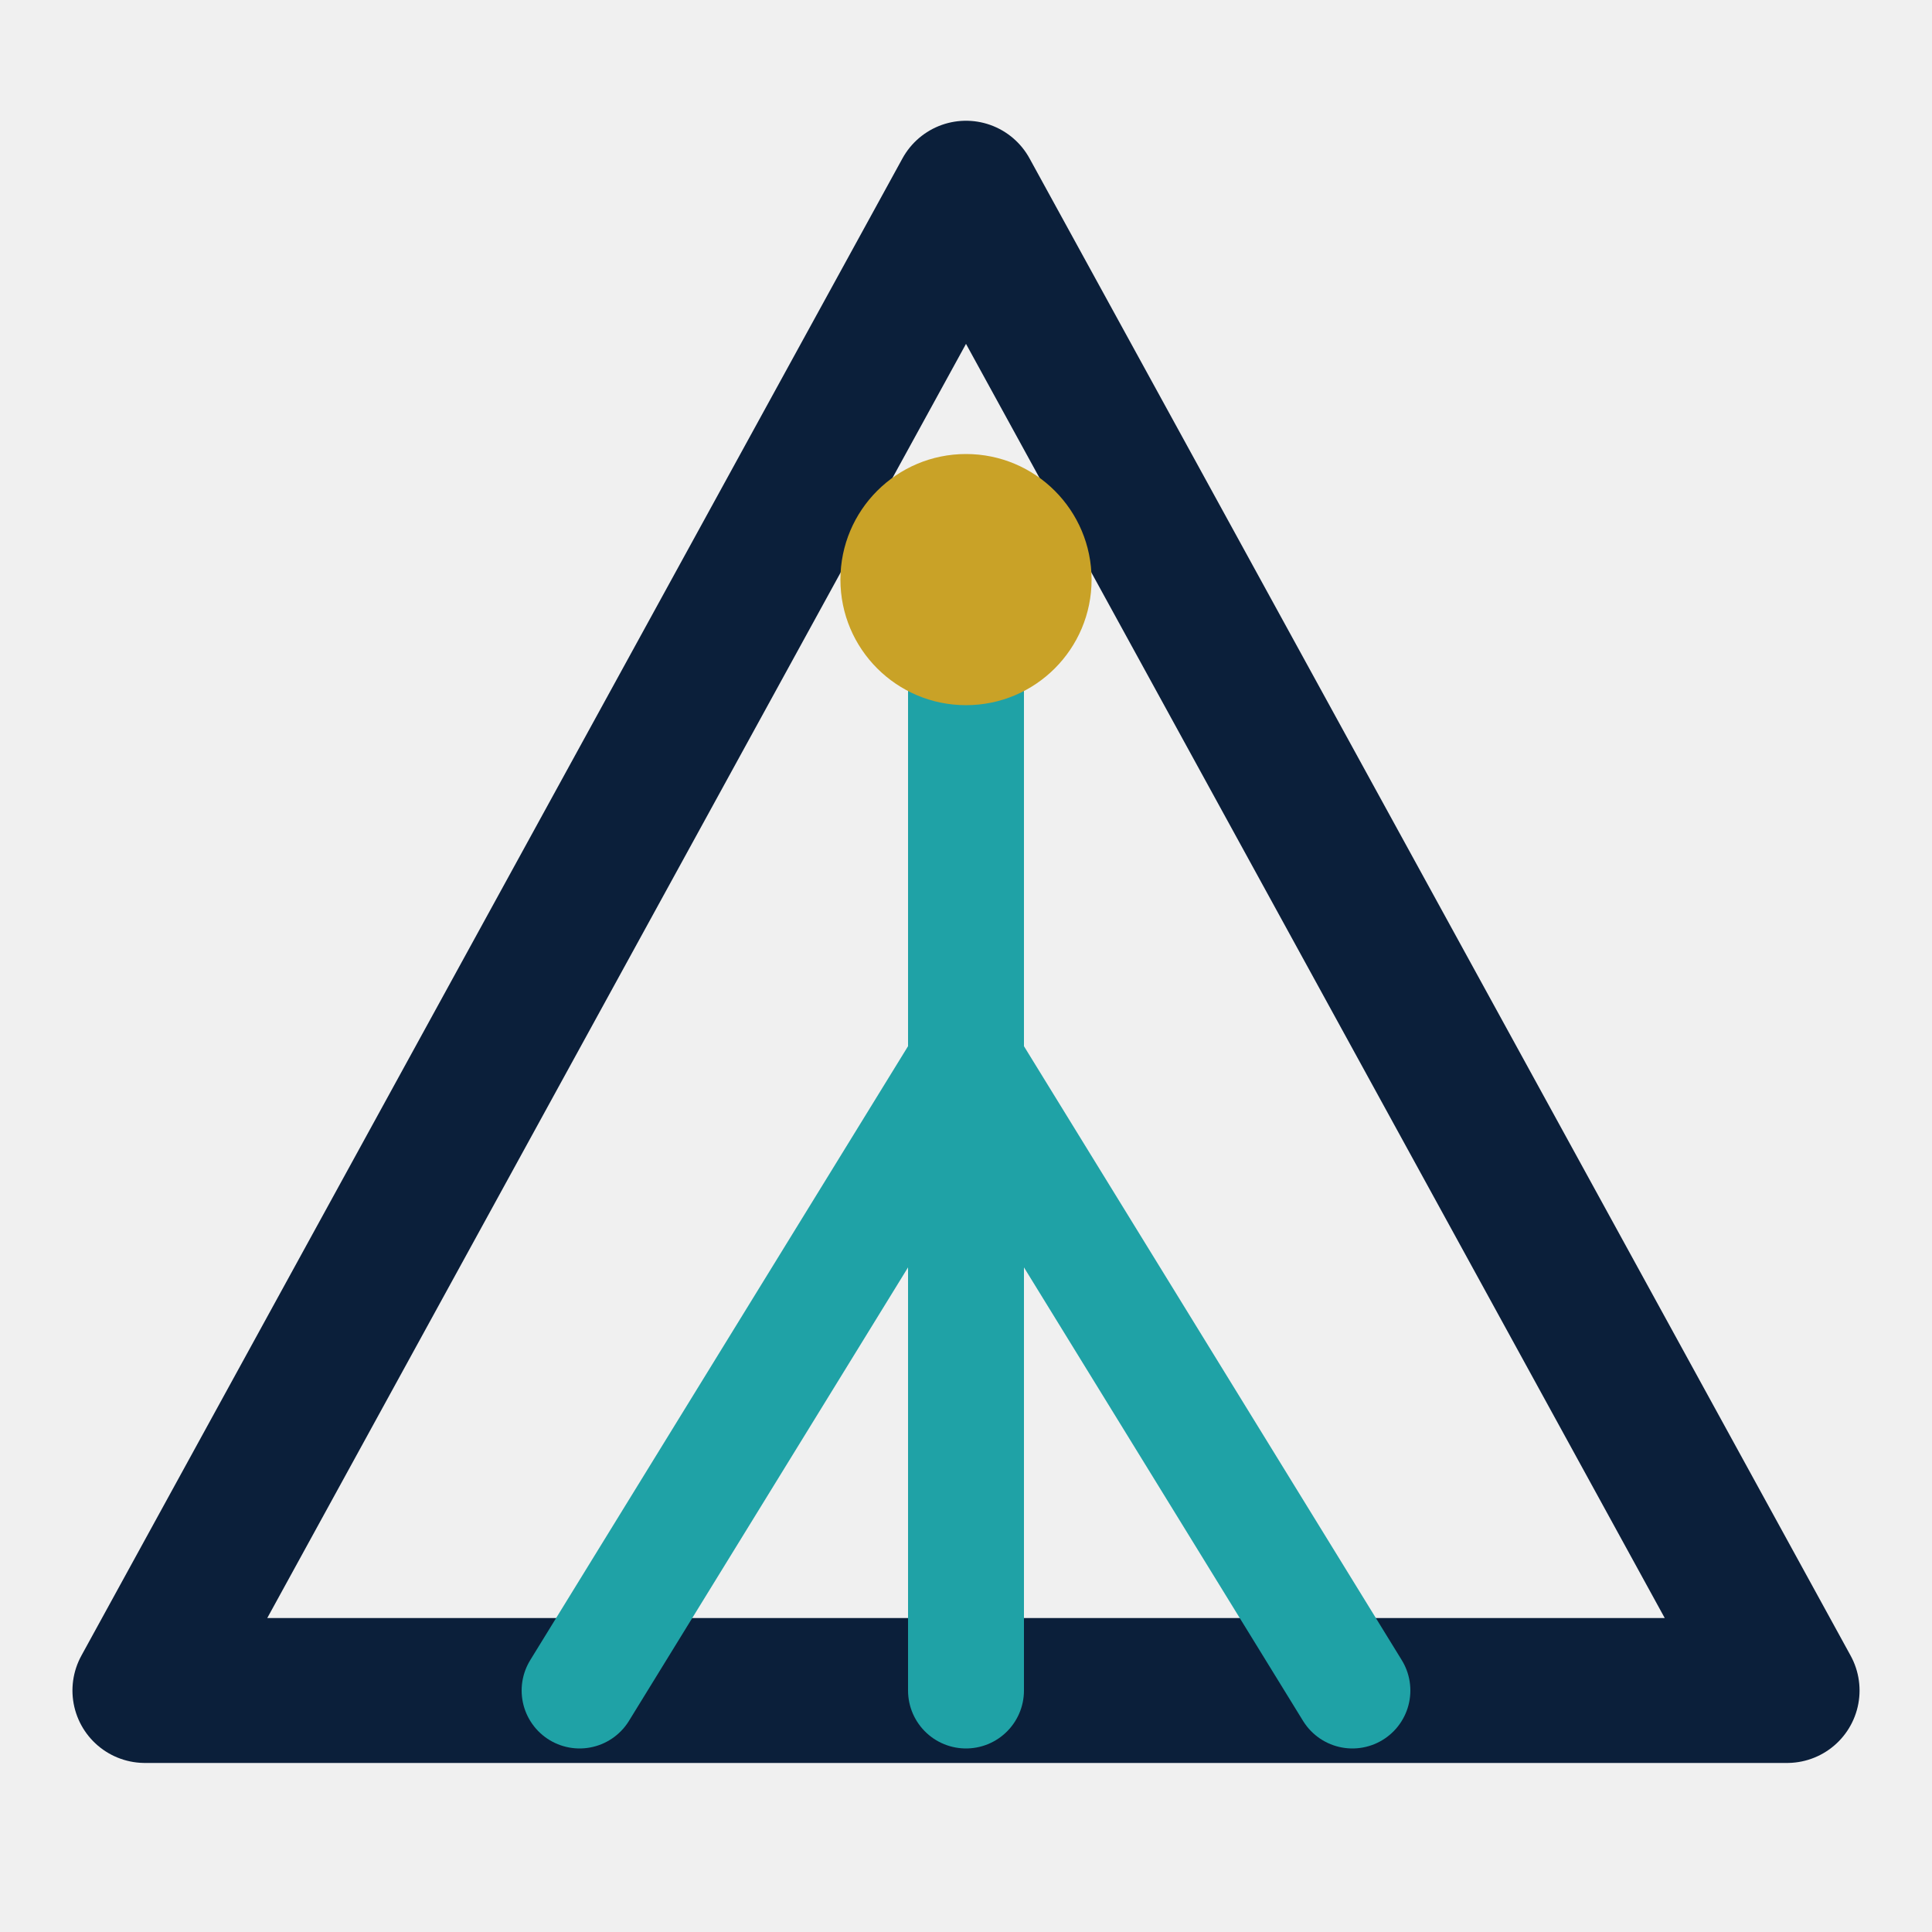
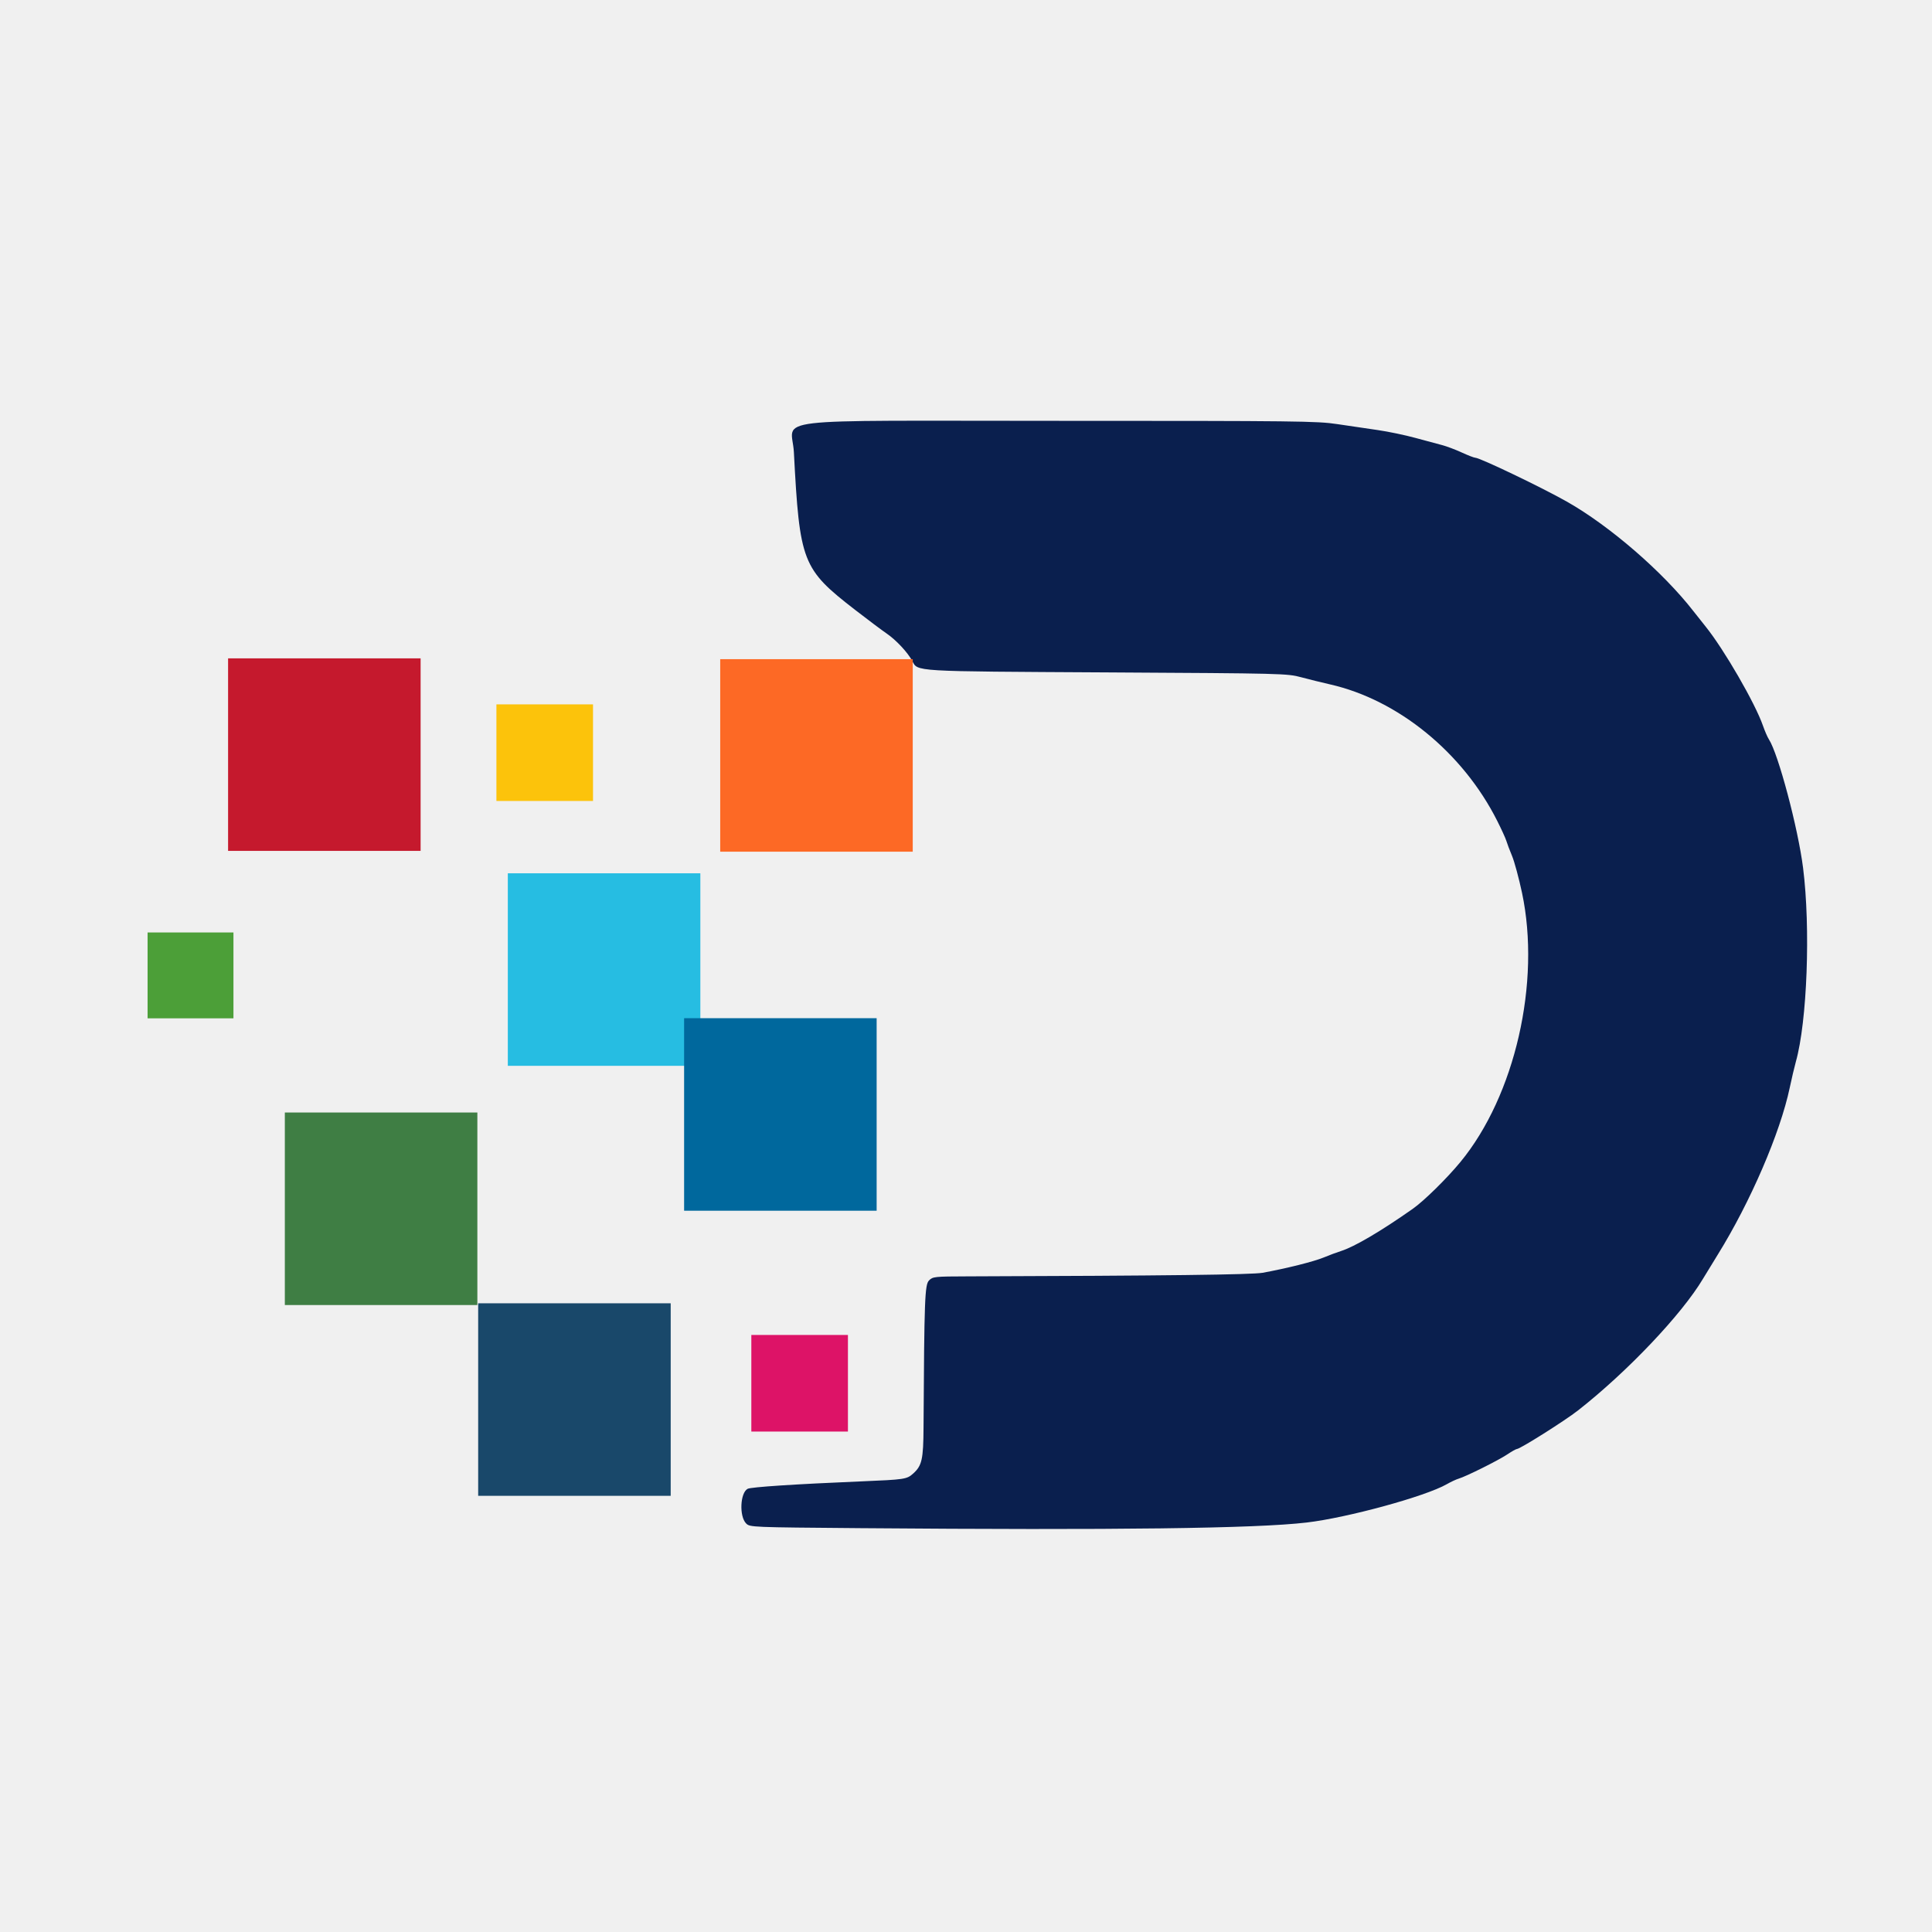
- <svg xmlns="http://www.w3.org/2000/svg" viewBox="0 0 40 40">
-   <path d="M20 4 37 35H3Z" fill="none" stroke="#0B1F3A" stroke-width="3" stroke-linejoin="round" />
-   <path d="M20 14v21M20 22l-8 13M20 22l8 13" stroke="#1FA2A6" stroke-width="2.4" stroke-linecap="round" />
-   <circle cx="20" cy="12" r="2.6" fill="#C9A227" />
+ <svg xmlns="http://www.w3.org/2000/svg" viewBox="-670 -195 1440 1440">
+   <defs>
+     <clipPath id="tB10a">
+       <rect x="1555.0" y="175.0" width="318.0" height="154.8" />
+     </clipPath>
+     <mask id="tB10b">
+       <rect x="-526" y="-26" width="3176" height="1356" fill="#fff" />
+       <rect x="1555.0" y="175.0" width="318.0" height="154.8" fill="#000" />
+     </mask>
+   </defs>
+   <path d="M-28.95 944.00 C-110.15 943.34 -111.07 943.30 -113.86 940.51 C-119.12 935.25 -118.36 917.64 -112.74 914.67 C-110.24 913.35 -77.31 911.19 -28.50 909.15 C4.58 907.77 5.87 907.57 10.69 903.24 C17.16 897.42 18.22 892.68 18.35 868.91 C18.89 773.37 19.30 762.51 22.44 759.37 C25.29 756.52 26.42 756.40 51.34 756.33 C198.63 755.87 263.23 755.08 271.05 753.66 C288.69 750.45 309.21 745.32 316.51 742.29 C320.63 740.58 326.42 738.42 329.38 737.49 C339.52 734.28 359.01 722.83 382.97 706.00 C391.33 700.13 408.33 683.43 418.47 671.13 C459.20 621.72 478.58 537.11 464.42 470.44 C462.12 459.63 458.78 447.26 456.99 442.95 C455.20 438.65 453.29 433.62 452.76 431.77 C452.22 429.93 449.15 423.18 445.92 416.78 C420.35 365.99 372.10 326.62 321.33 315.10 C315.43 313.76 305.77 311.38 299.88 309.80 C289.34 306.97 286.69 306.91 155.06 306.17 C8.57 305.35 14.27 305.69 9.87 297.50 C6.50 291.20 -2.21 281.91 -9.17 277.17 C-12.51 274.90 -23.08 266.97 -32.67 259.55 C-72.10 229.02 -73.98 224.19 -78.29 141.98 C-79.66 115.73 -104.55 118.67 119.07 118.67 C297.08 118.67 311.74 118.84 326.69 121.10 C335.54 122.43 349.12 124.43 356.86 125.54 C364.61 126.65 377.28 129.29 385.02 131.41 C392.77 133.52 401.75 135.94 404.99 136.79 C408.23 137.63 414.74 140.08 419.44 142.24 C424.15 144.40 428.70 146.16 429.56 146.16 C432.99 146.16 479.23 168.33 498.02 178.98 C529.94 197.09 569.51 231.36 592.22 260.58 C594.42 263.41 598.49 268.53 601.26 271.98 C614.95 288.96 638.21 329.17 644.00 345.88 C645.40 349.90 647.40 354.50 648.45 356.10 C655.41 366.73 670.19 422.32 673.91 451.89 C679.56 496.73 676.97 566.26 668.54 596.29 C667.47 600.11 665.41 608.86 663.96 615.73 C656.89 649.33 634.58 701.07 610.29 740.18 C606.40 746.45 601.43 754.57 599.25 758.22 C583.44 784.75 542.88 827.46 506.21 856.22 C496.43 863.89 462.98 884.99 460.58 885.01 C459.96 885.01 456.73 886.83 453.41 889.05 C446.82 893.46 422.58 905.55 417.20 907.10 C415.36 907.64 411.36 909.51 408.31 911.25 C392.47 920.33 334.30 936.24 303.90 939.80 C265.91 944.26 162.51 945.56 -28.95 944.00 Z" fill="#0A1F4E" fill-rule="evenodd" />
+   <rect x="-500.0" y="295.7" width="143.5" height="143.5" fill="#C5192D" />
+   <rect x="-133.2" y="296.3" width="143.5" height="143.5" fill="#FD6925" />
+   <rect x="-291.5" y="455.9" width="143.5" height="143.5" fill="#26BDE2" />
+   <rect x="-457.7" y="634.2" width="143.5" height="143.5" fill="#3F7E44" />
+   <rect x="-160.1" y="563.9" width="143.5" height="143.5" fill="#00689D" />
+   <rect x="-313.6" y="776.4" width="143.5" height="143.5" fill="#19486A" />
+   <rect x="-300.0" y="330.0" width="72" height="72" fill="#FCC30B" />
+   <rect x="-560.0" y="500.0" width="64" height="64" fill="#4C9F38" />
+   <rect x="-110.0" y="800.0" width="72" height="72" fill="#DD1367" />
</svg>
